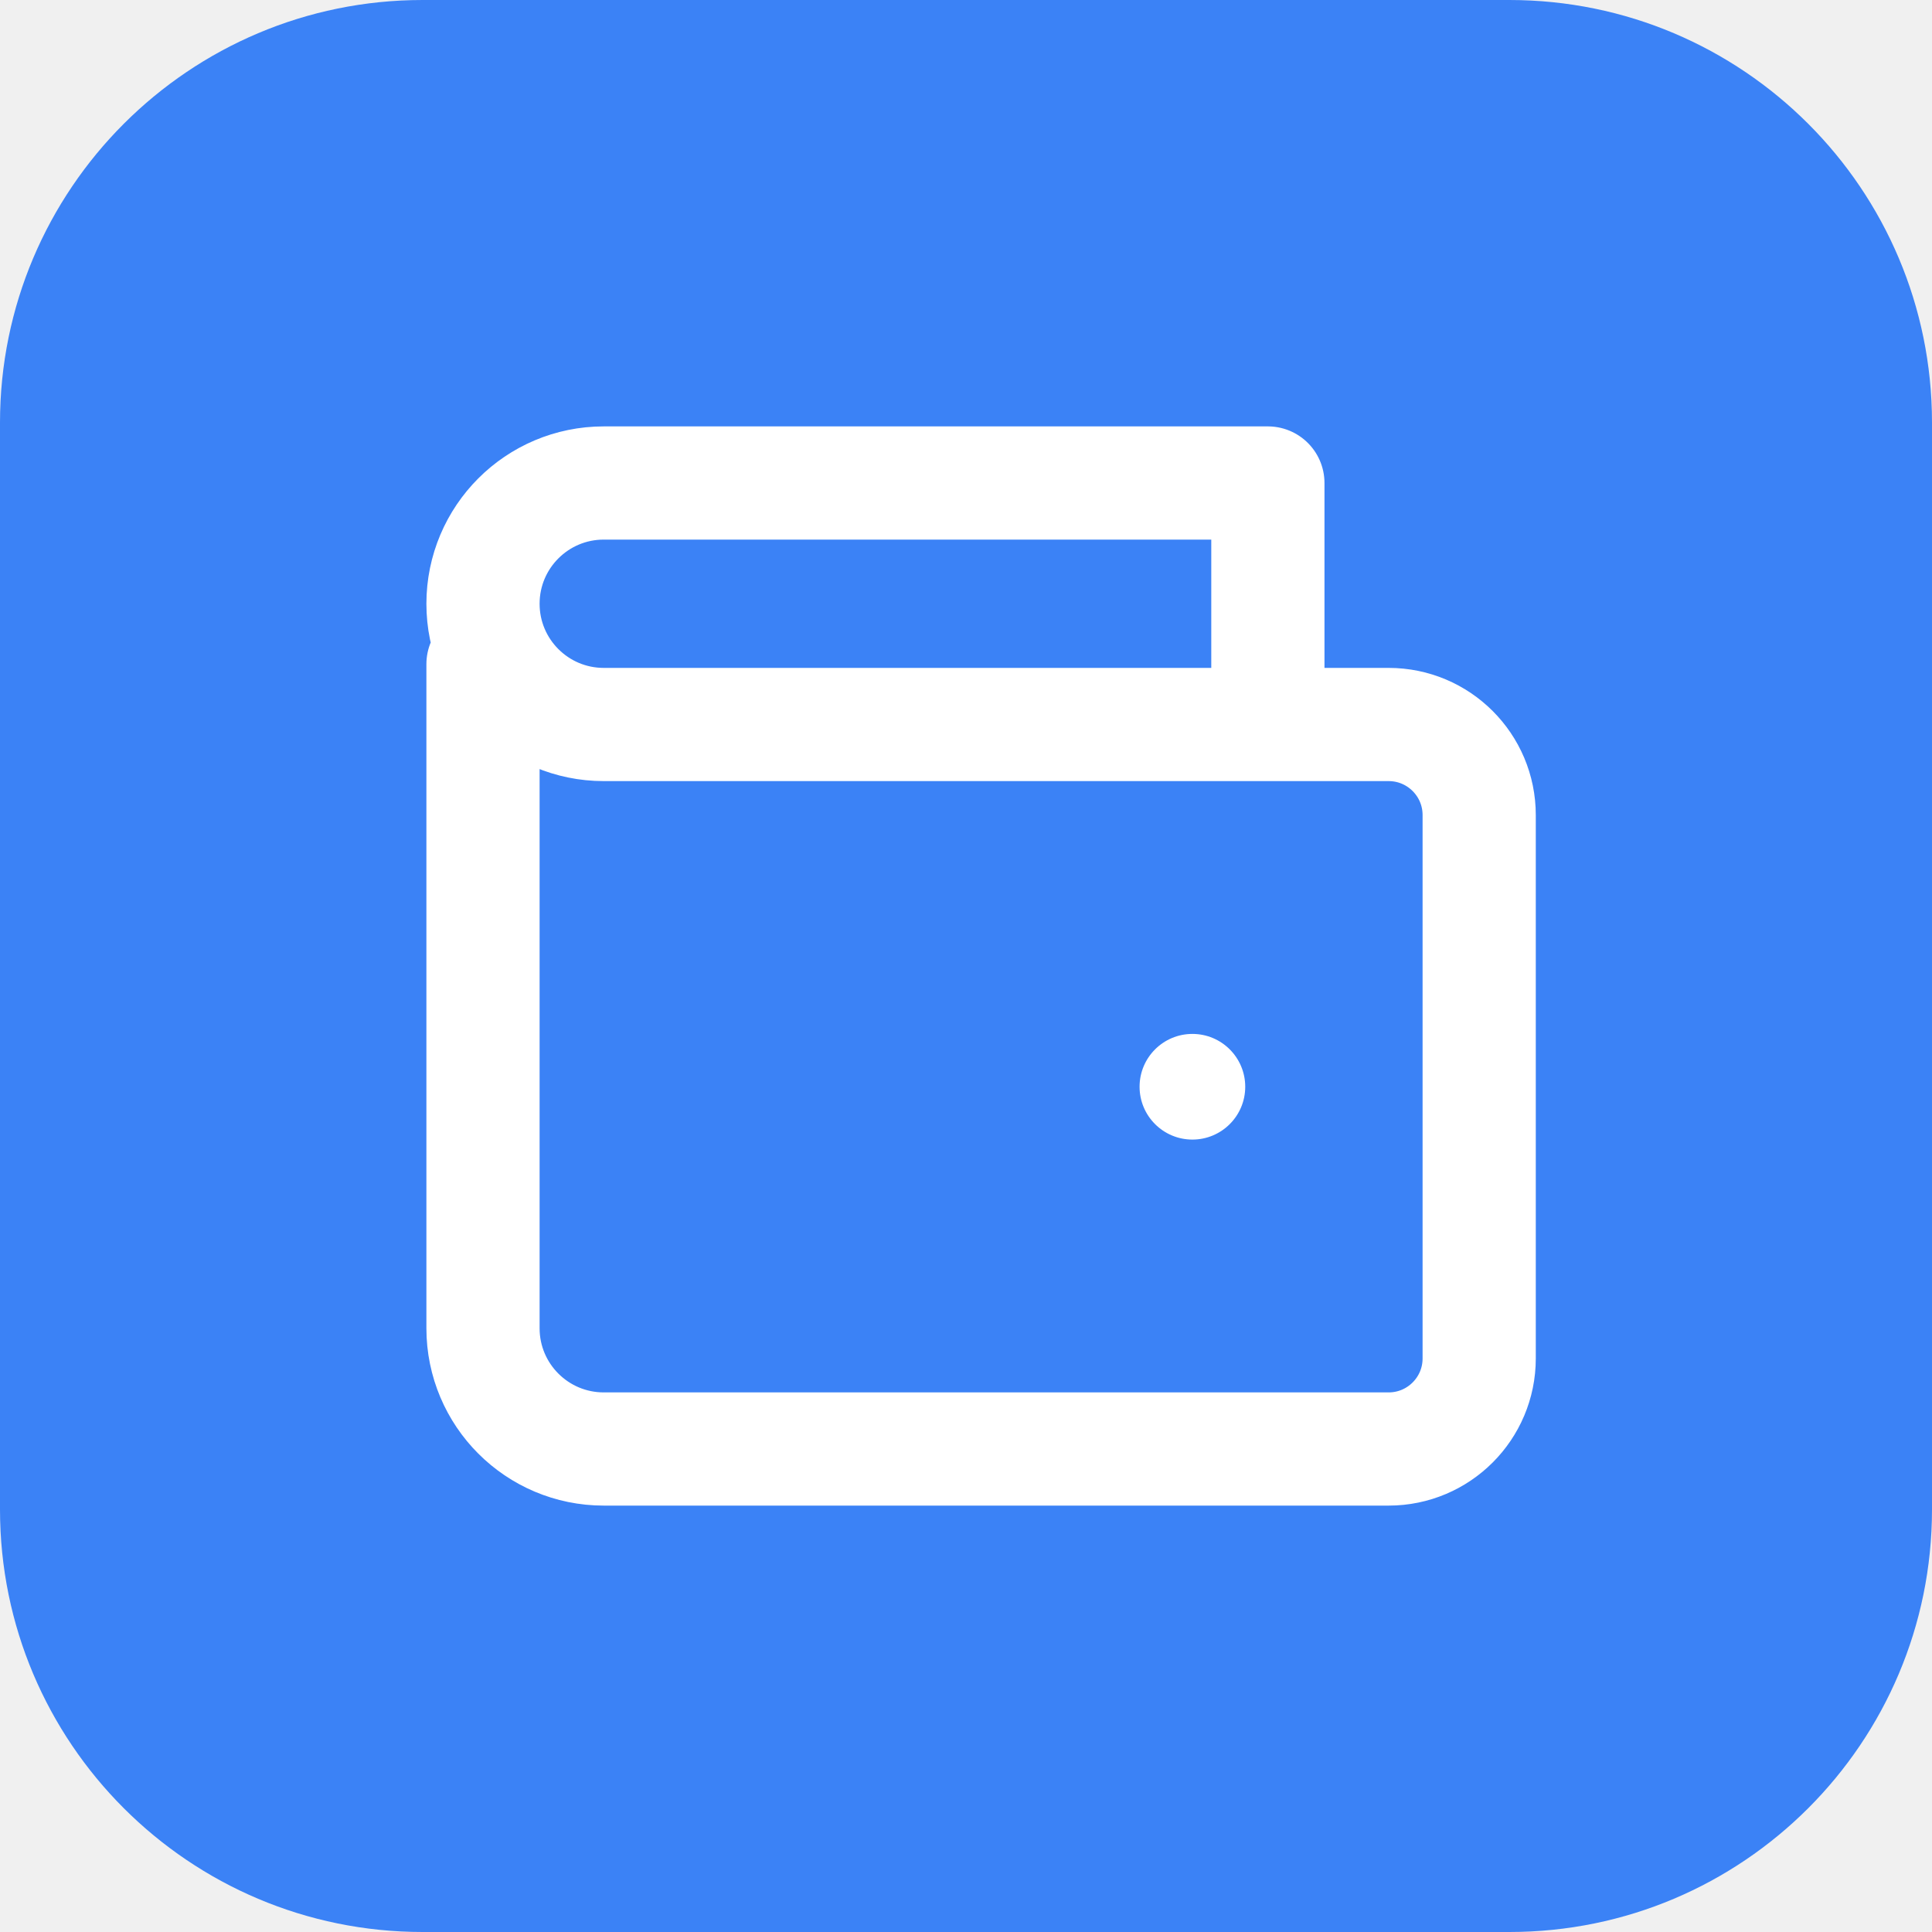
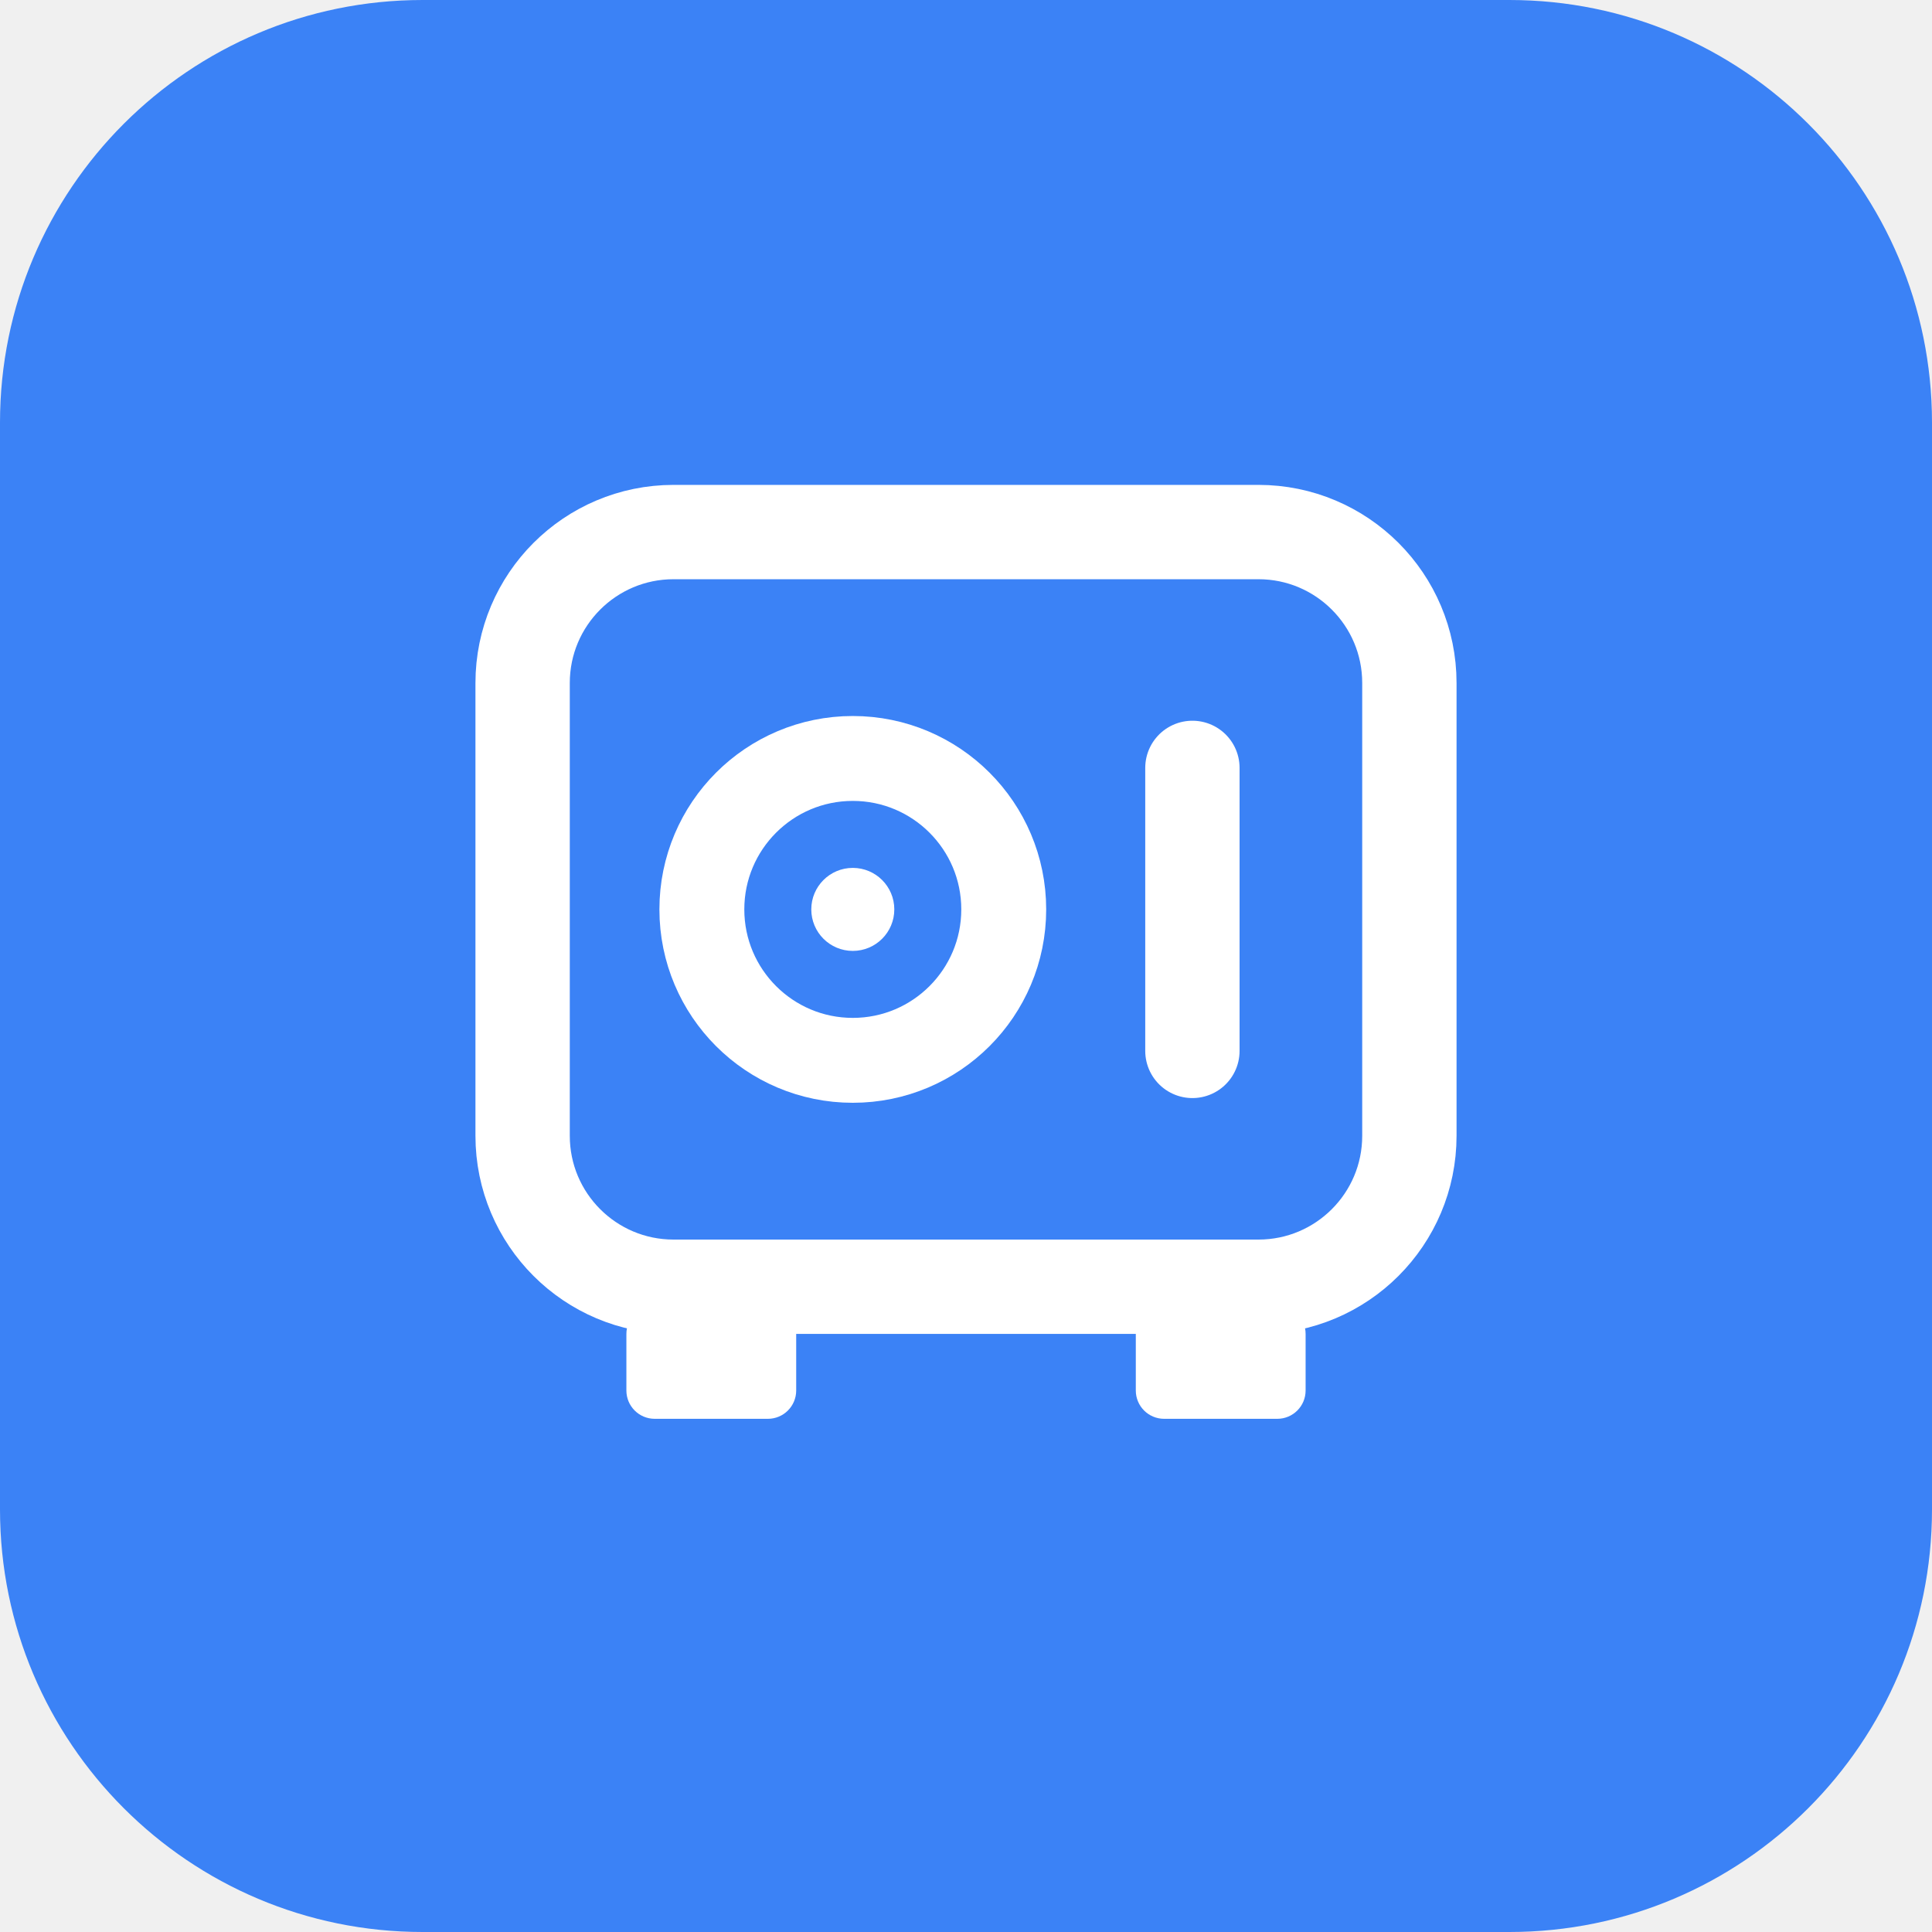
- <svg xmlns="http://www.w3.org/2000/svg" viewBox="0 0 512 512" width="512" height="512">
+ <svg xmlns="http://www.w3.org/2000/svg" viewBox="0 0 512 512" width="512" height="512" role="img" aria-label="Keepard">
  <rect width="512" height="512" rx="112" fill="#3b82f6" />
-   <g fill="none" stroke="#ffffff" stroke-width="30" stroke-linecap="round" stroke-linejoin="round">
-     <path d="M128 176v176a32 32 0 0 0 32 32h208a24 24 0 0 0 24-24V216a24 24 0 0 0-24-24H160a32 32 0 0 1-32-32v0a32 32 0 0 1 32-32h176v56" />
-     <circle cx="316" cy="288" r="14" fill="#ffffff" stroke="none" />
+   <g transform="translate(96 96) scale(5)">
+     <rect x="8.5" y="9" width="47" height="40" rx="8" fill="none" stroke="#ffffff" stroke-width="5" />
+     <rect x="14" y="50" width="9" height="6" rx="1.5" fill="#ffffff" />
+     <rect x="41" y="50" width="9" height="6" rx="1.5" fill="#ffffff" />
+     <circle cx="26" cy="29" r="8" fill="none" stroke="#ffffff" stroke-width="4.5" />
+     <circle cx="26" cy="29" r="2.2" fill="#ffffff" />
+     <path d="M44 21.5 V36.5" stroke="#ffffff" stroke-width="5" stroke-linecap="round" />
  </g>
</svg>
